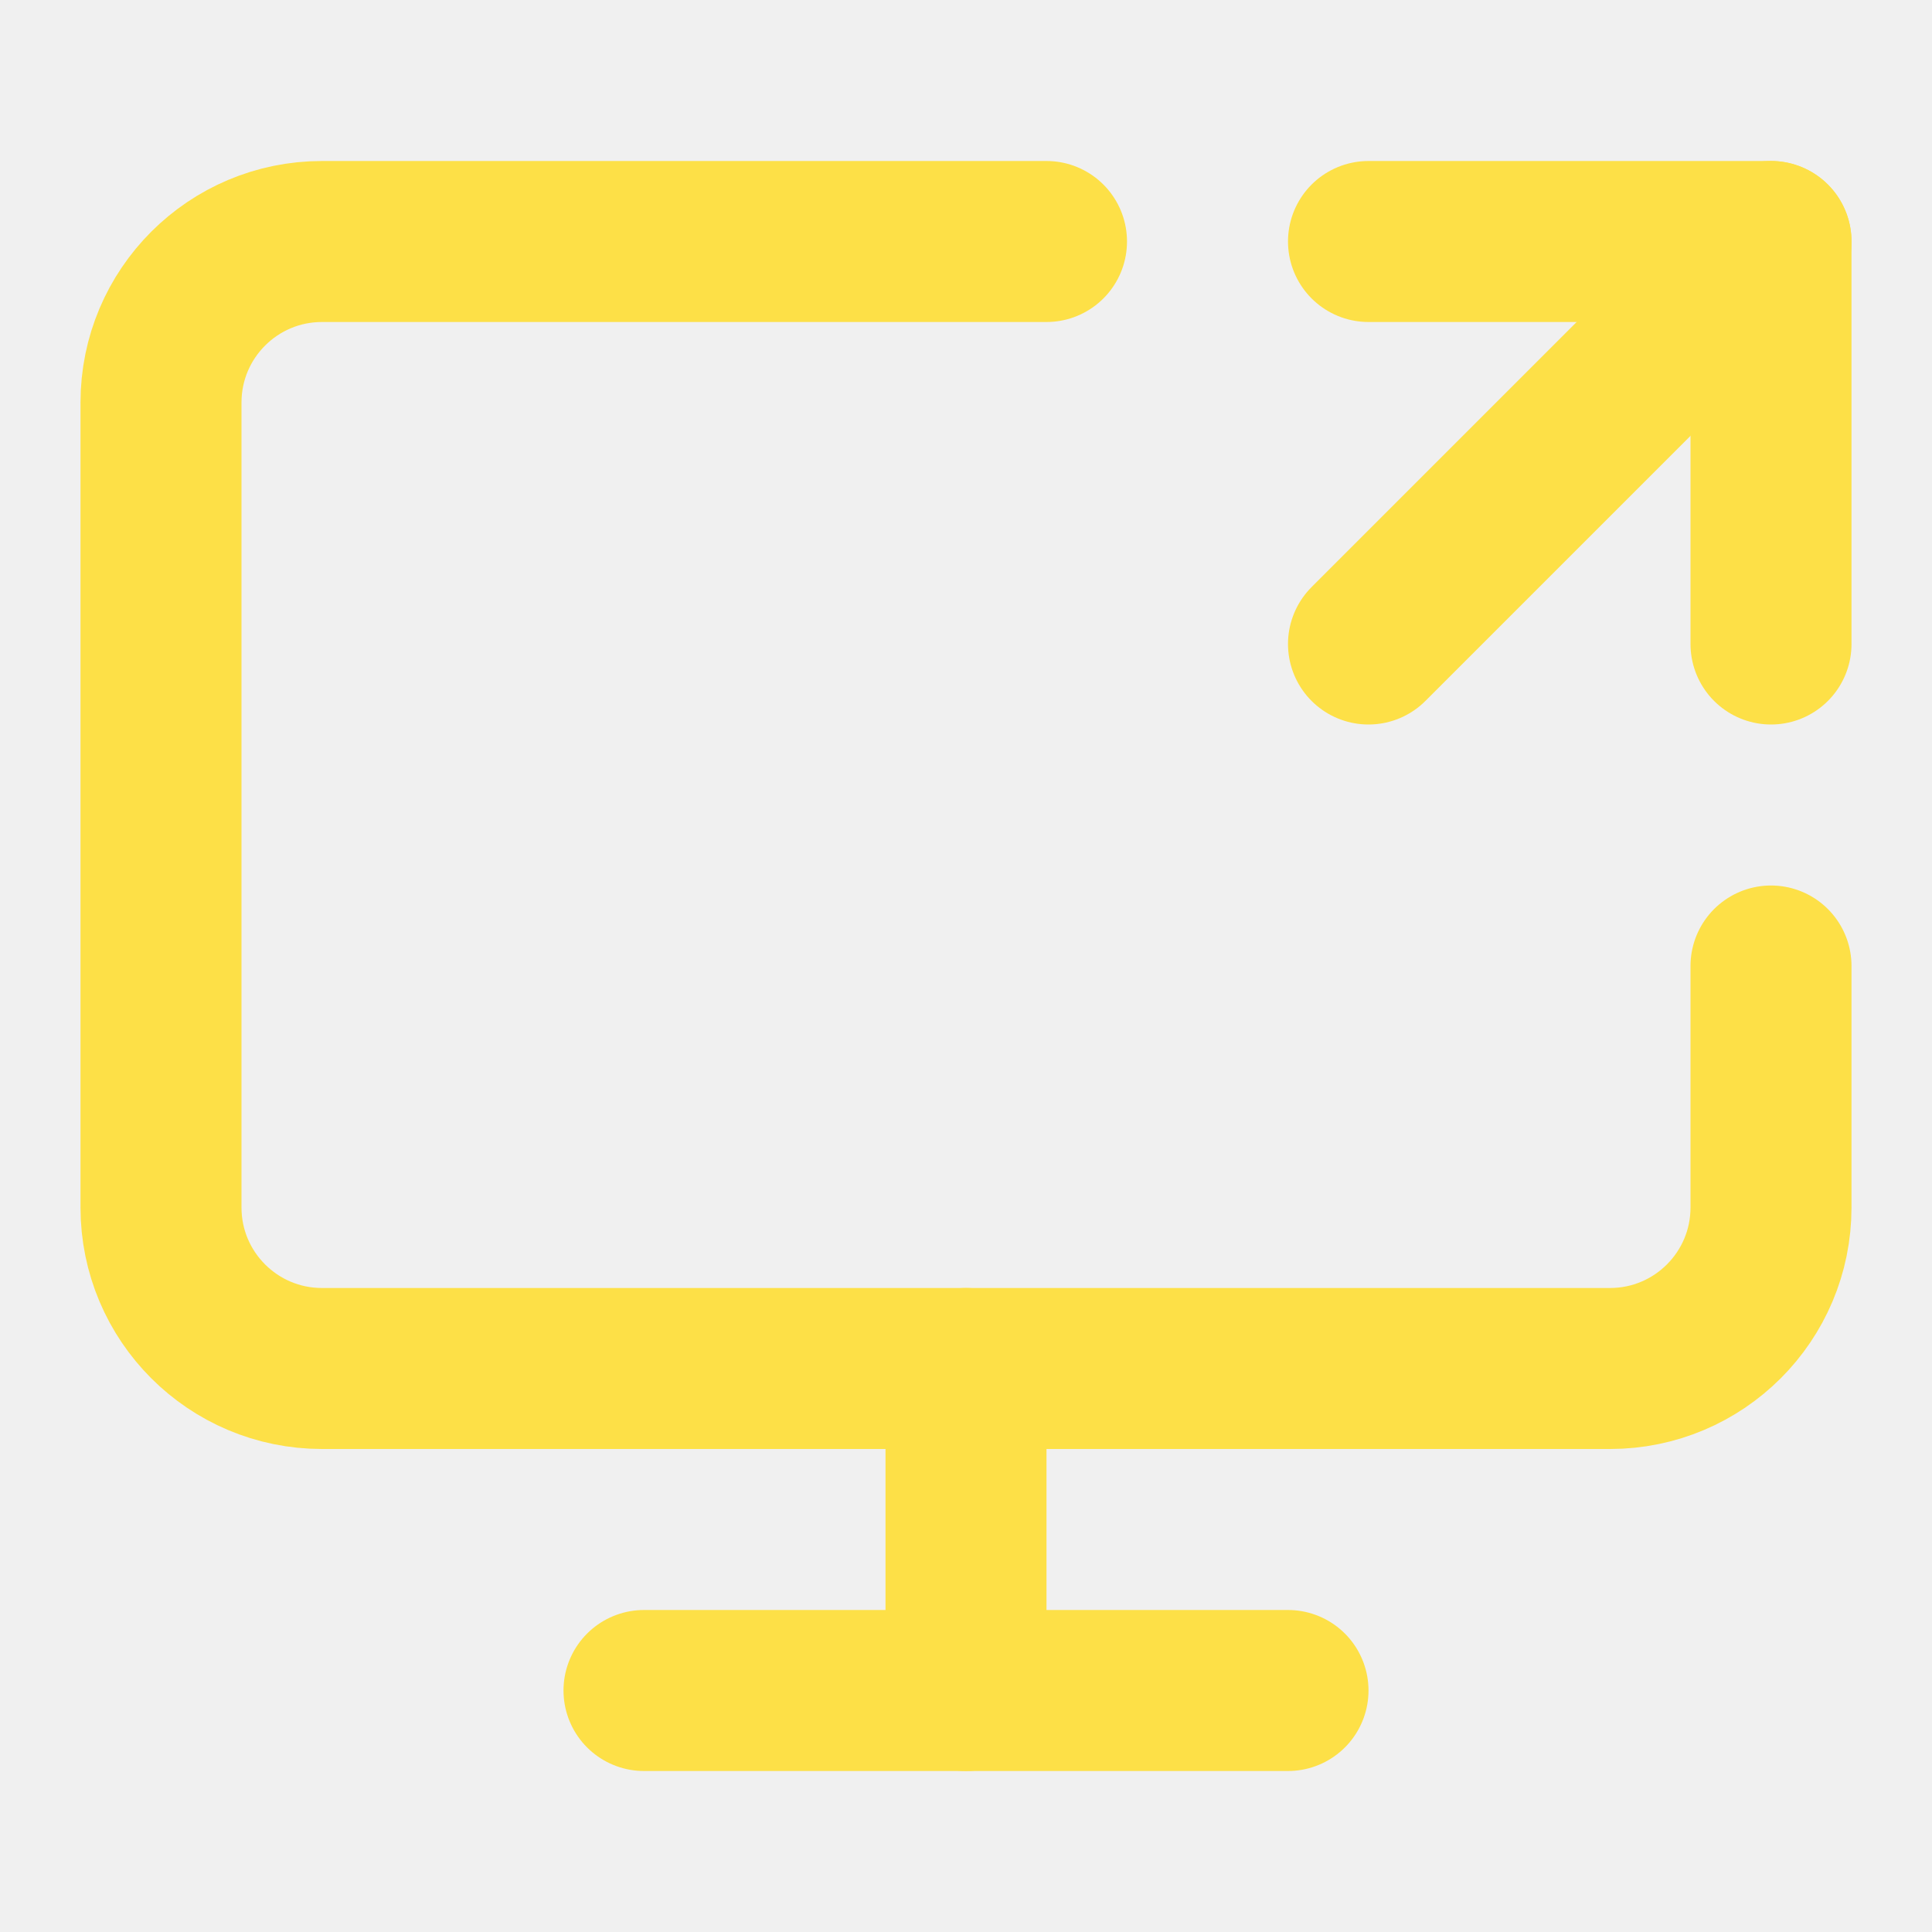
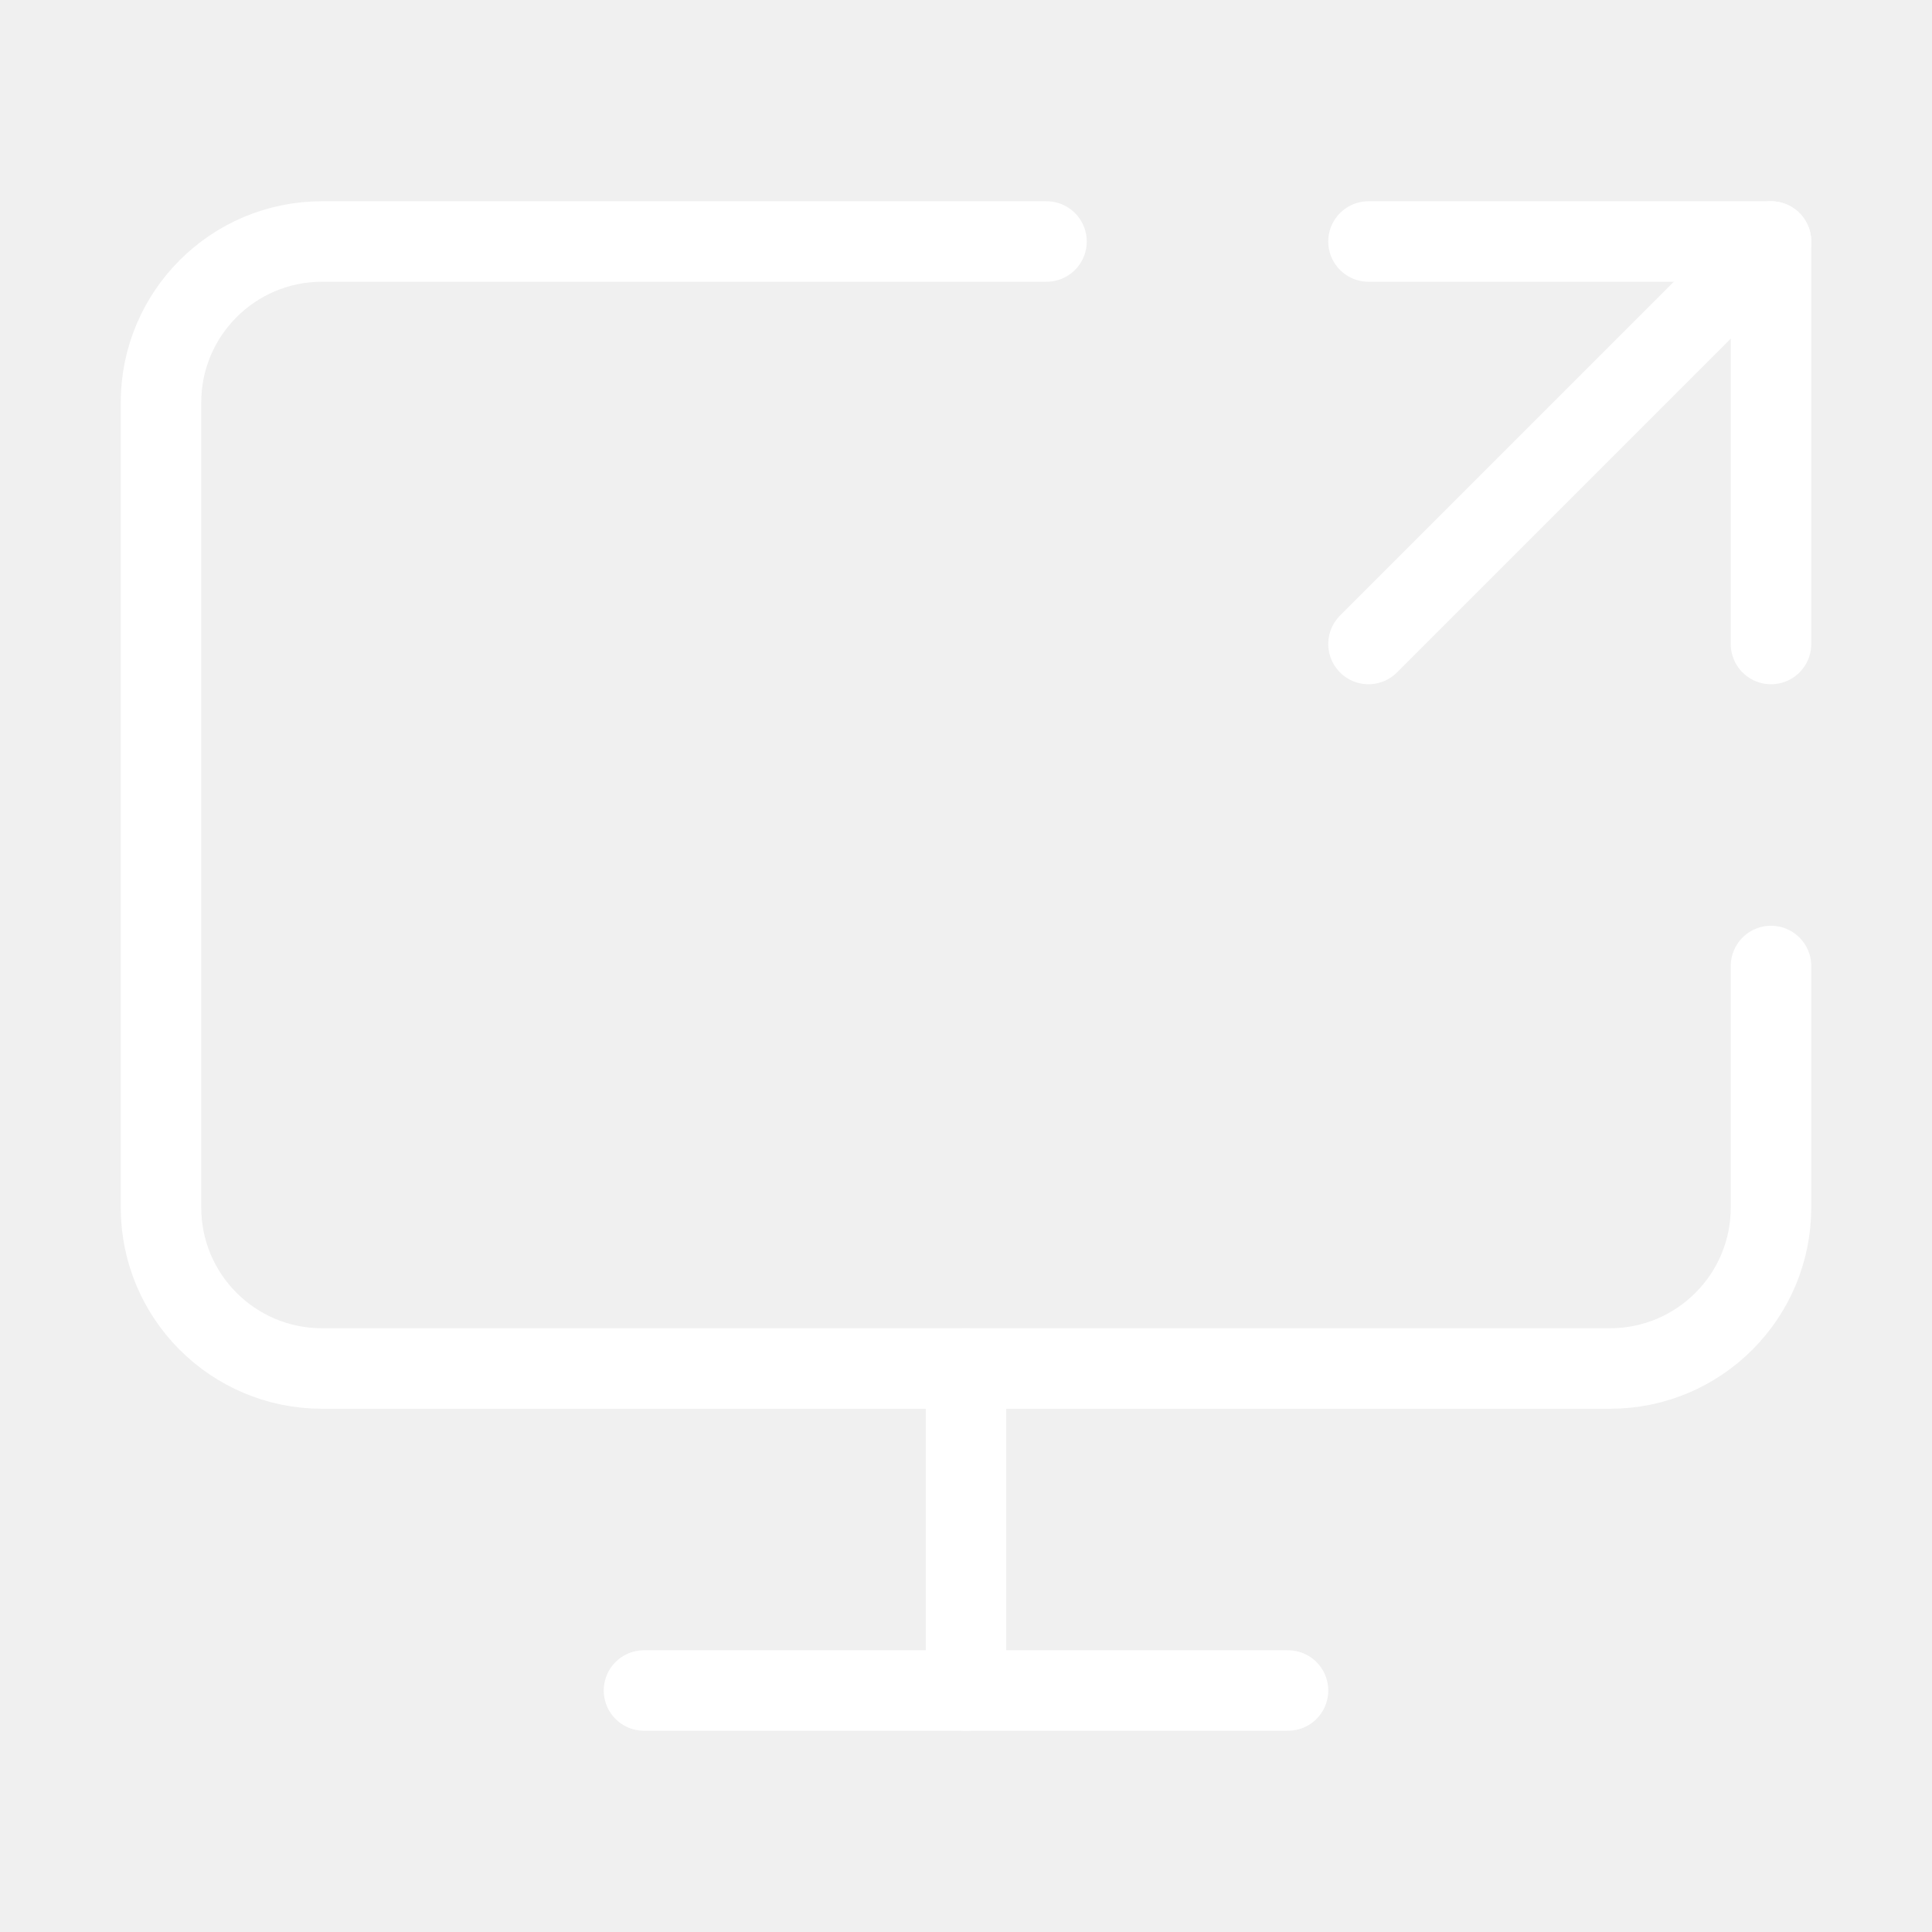
- <svg xmlns="http://www.w3.org/2000/svg" width="40" height="40" viewBox="0 0 24 24" fill="none" stroke="#fde047" stroke-width="2" stroke-linecap="round" stroke-linejoin="round" class="lucide lucide-screen-share">
+ <svg xmlns="http://www.w3.org/2000/svg" width="20" height="20" viewBox="0 0 24 24" fill="none" stroke="#ffffff" stroke-width="1" stroke-linecap="round" stroke-linejoin="round" class="lucide lucide-screen-share">
  <path d="M13 3H4a2 2 0 0 0-2 2v10a2 2 0 0 0 2 2h16a2 2 0 0 0 2-2v-3" />
  <path d="M8 21h8" />
  <path d="M12 17v4" />
  <path d="m17 8 5-5" />
  <path d="M17 3h5v5" />
</svg>
